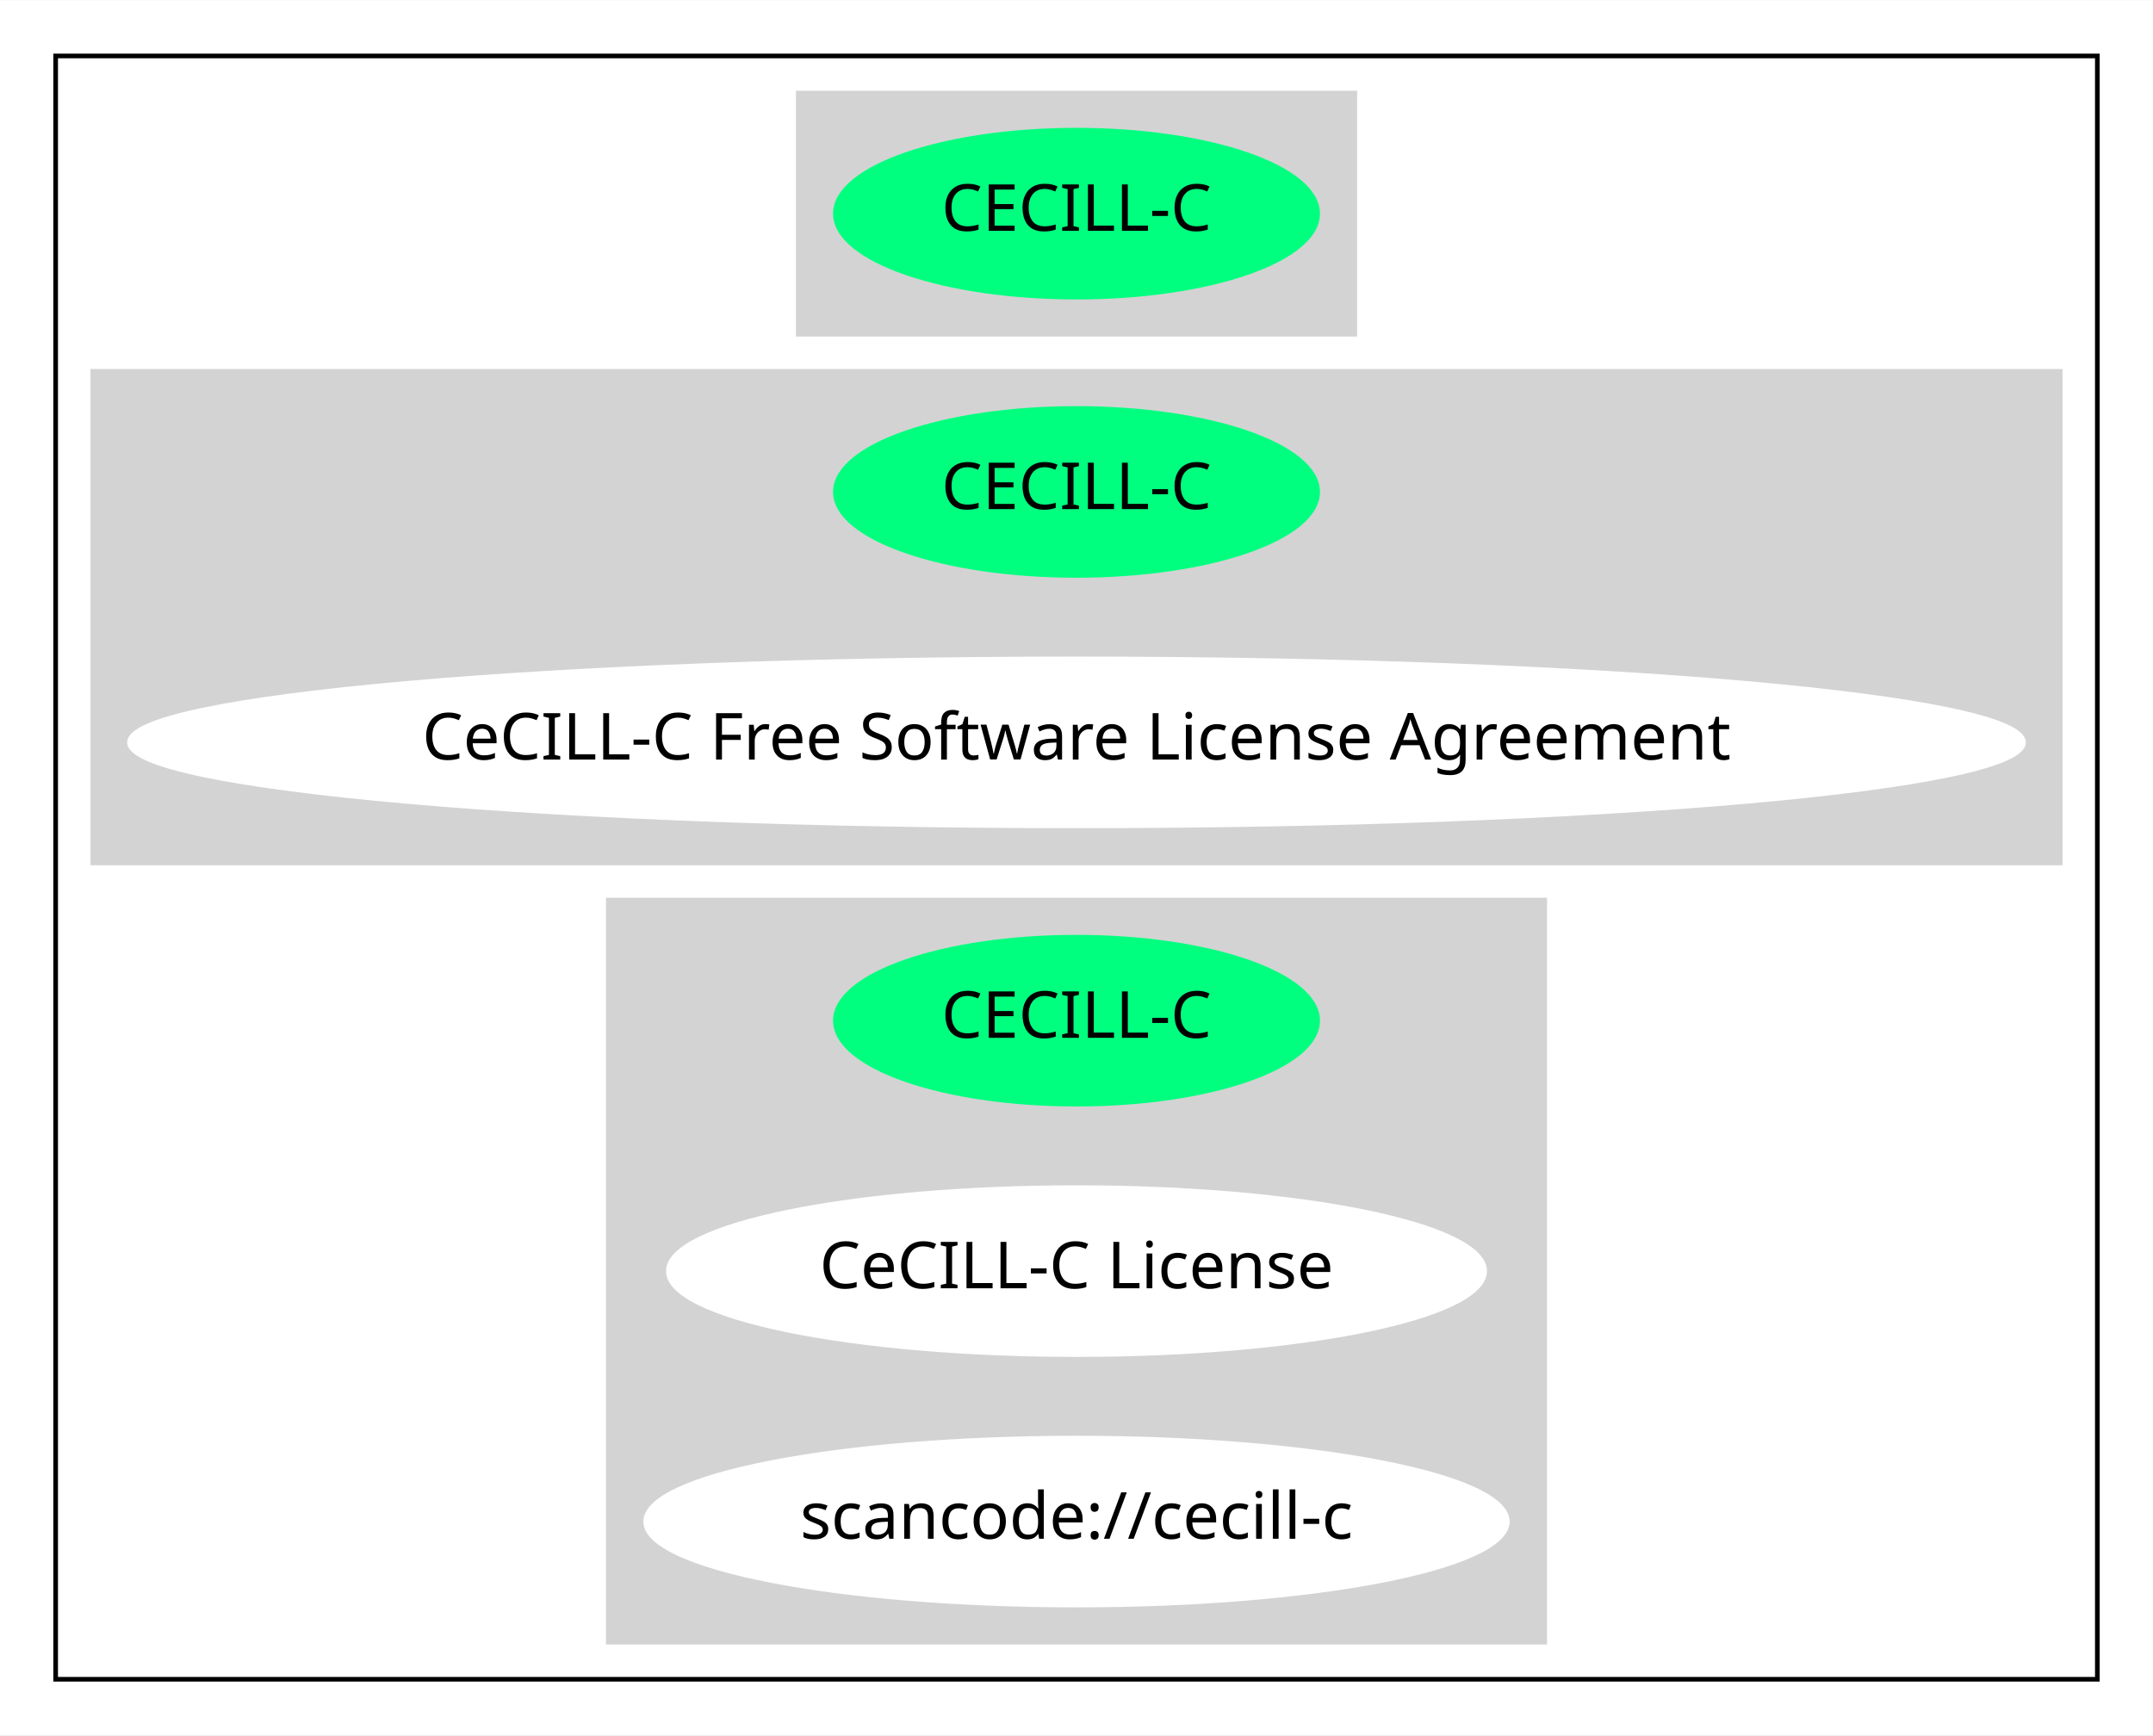
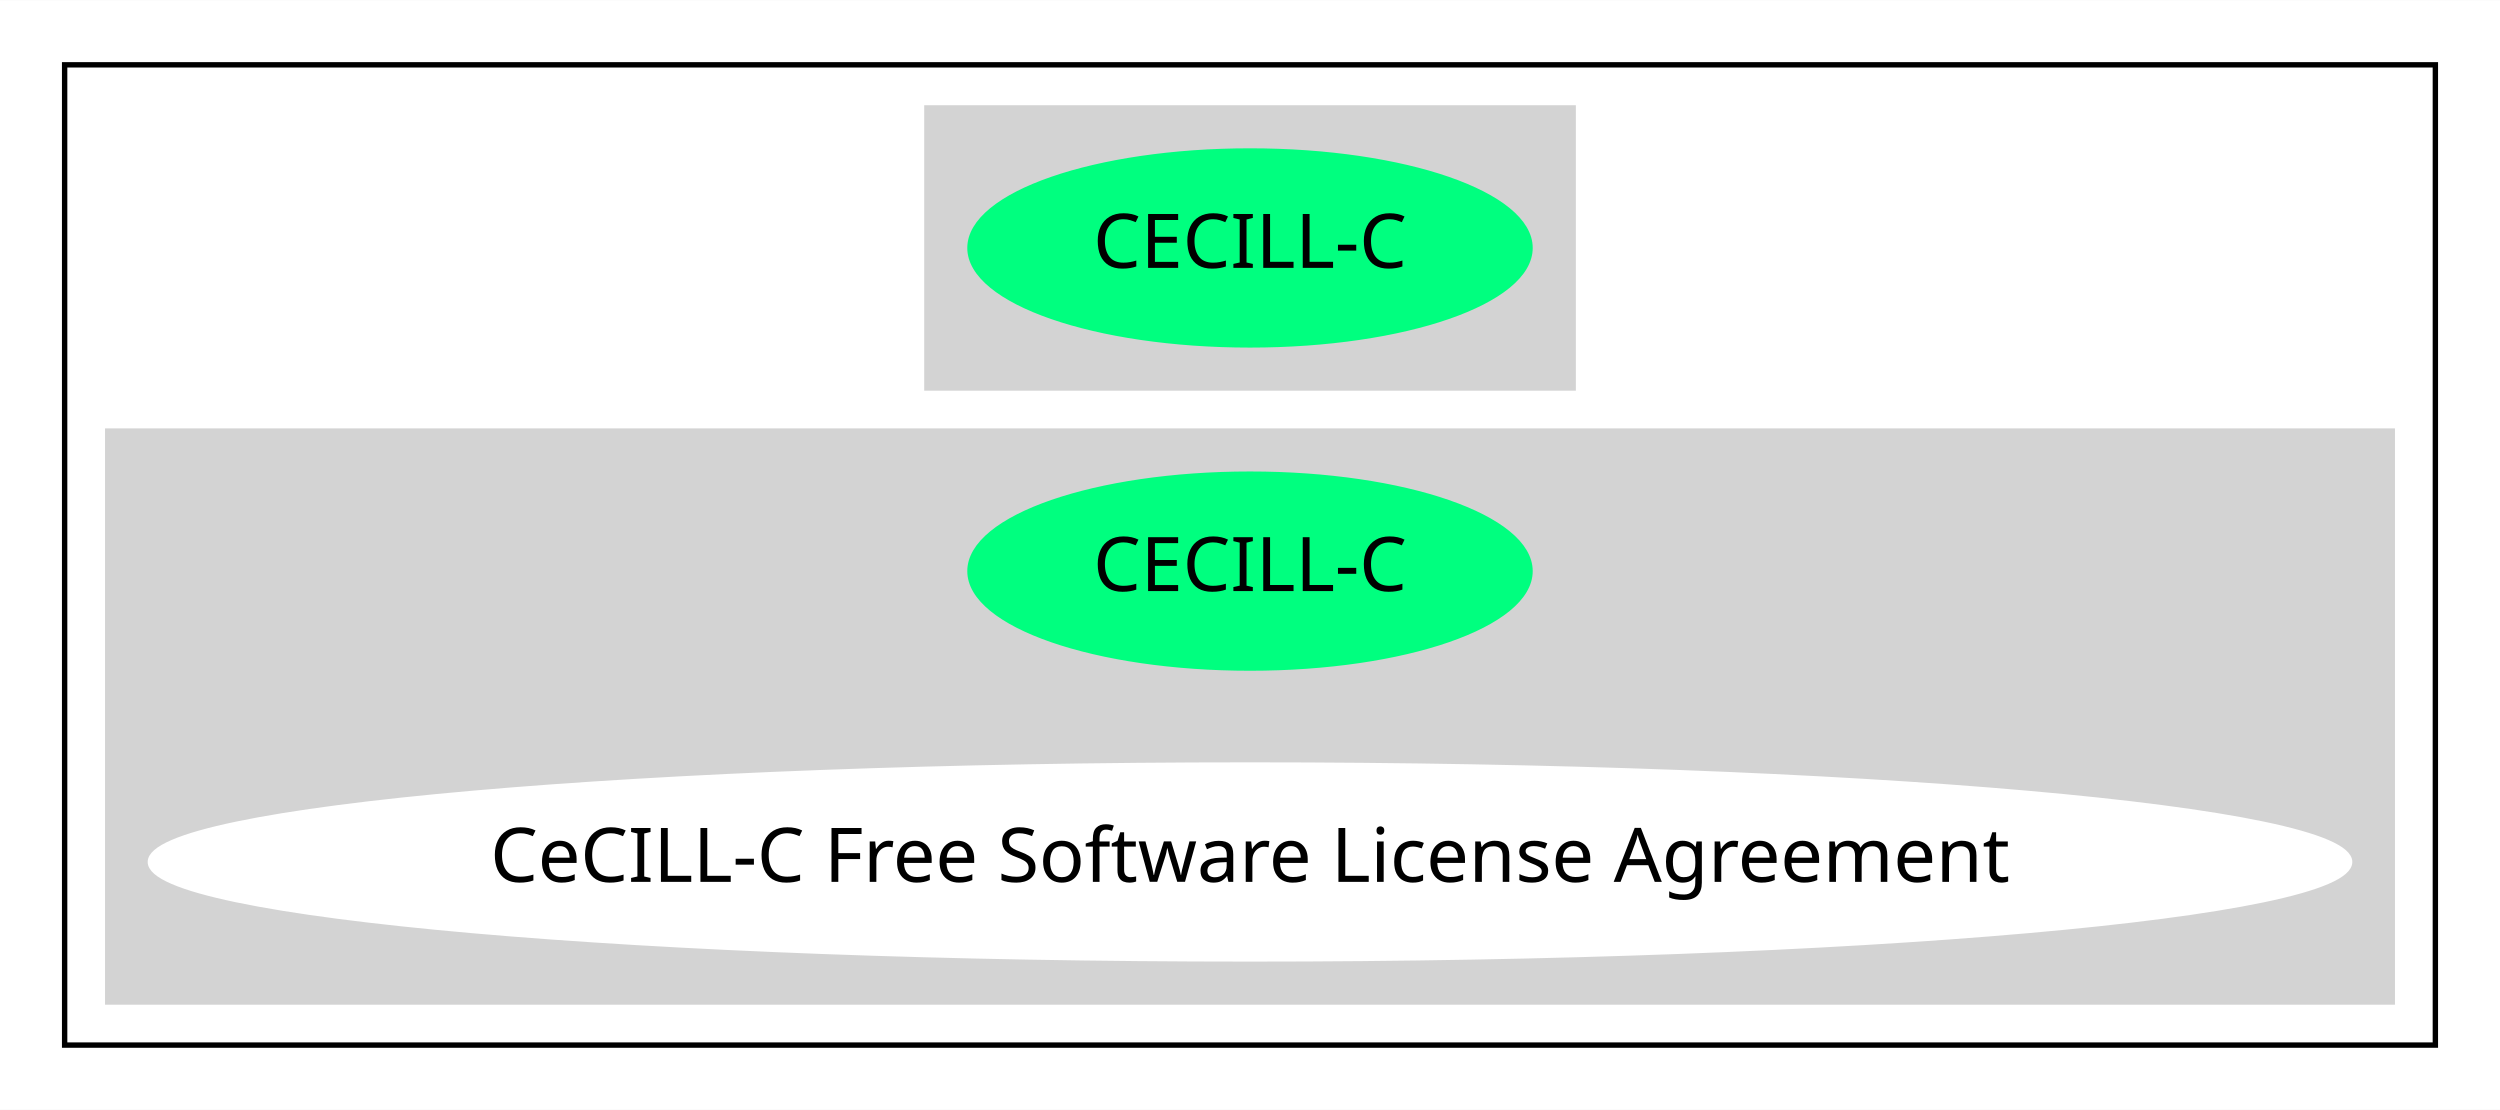
- <svg xmlns="http://www.w3.org/2000/svg" width="464pt" height="374pt" viewBox="0.00 0.00 464.16 374.00">
-   <g id="graph0" class="graph" transform="scale(1 1) rotate(0) translate(4 370)">
-     <polygon fill="white" stroke="transparent" points="-4,4 -4,-370 460.16,-370 460.16,4 -4,4" />
+ <svg xmlns="http://www.w3.org/2000/svg" width="464pt" height="206pt" viewBox="0.00 0.00 464.16 206.00">
+   <g id="graph0" class="graph" transform="scale(1 1) rotate(0) translate(4 202)">
+     <polygon fill="white" stroke="transparent" points="-4,4 -4,-202 460.16,-202 460.16,4 -4,4" />
    <g id="clust1" class="cluster">
-       <polygon fill="none" stroke="black" points="8,-8 8,-358 448.16,-358 448.16,-8 8,-8" />
+       <polygon fill="none" stroke="black" points="8,-8 8,-190 448.16,-190 448.16,-8 8,-8" />
    </g>
    <g id="clust2" class="cluster">
-       <polygon fill="lightgray" stroke="lightgray" points="168.09,-298 168.09,-350 288.08,-350 288.08,-298 168.09,-298" />
+       <polygon fill="lightgray" stroke="lightgray" points="168.09,-130 168.09,-182 288.08,-182 288.08,-130 168.09,-130" />
    </g>
    <g id="clust3" class="cluster">
-       <polygon fill="lightgray" stroke="lightgray" points="16,-184 16,-290 440.16,-290 440.16,-184 16,-184" />
-     </g>
-     <g id="clust4" class="cluster">
-       <polygon fill="lightgray" stroke="lightgray" points="127.14,-16 127.14,-176 329.02,-176 329.02,-16 127.14,-16" />
+       <polygon fill="lightgray" stroke="lightgray" points="16,-16 16,-122 440.16,-122 440.16,-16 16,-16" />
    </g>
    <g id="node1" class="node">
-       <ellipse fill="springgreen" stroke="springgreen" cx="228.08" cy="-324" rx="51.99" ry="18" />
-       <text text-anchor="middle" x="228.08" y="-320.3" font-family="Times-Roman" font-size="14.00">CECILL-C</text>
+       <ellipse fill="springgreen" stroke="springgreen" cx="228.08" cy="-156" rx="51.99" ry="18" />
+       <text text-anchor="middle" x="228.08" y="-152.3" font-family="Times-Roman" font-size="14.00">CECILL-C</text>
    </g>
    <g id="node2" class="node">
-       <ellipse fill="springgreen" stroke="springgreen" cx="228.08" cy="-264" rx="51.99" ry="18" />
-       <text text-anchor="middle" x="228.08" y="-260.3" font-family="Times-Roman" font-size="14.00">CECILL-C</text>
+       <ellipse fill="springgreen" stroke="springgreen" cx="228.08" cy="-96" rx="51.99" ry="18" />
+       <text text-anchor="middle" x="228.08" y="-92.3" font-family="Times-Roman" font-size="14.00">CECILL-C</text>
    </g>
    <g id="node3" class="node">
-       <ellipse fill="white" stroke="white" cx="228.08" cy="-210" rx="204.16" ry="18" />
-       <text text-anchor="middle" x="228.08" y="-206.3" font-family="Times-Roman" font-size="14.00">CeCILL-C Free Software License Agreement</text>
-     </g>
-     <g id="node4" class="node">
-       <ellipse fill="springgreen" stroke="springgreen" cx="228.08" cy="-150" rx="51.99" ry="18" />
-       <text text-anchor="middle" x="228.08" y="-146.3" font-family="Times-Roman" font-size="14.00">CECILL-C</text>
-     </g>
-     <g id="node5" class="node">
-       <ellipse fill="white" stroke="white" cx="228.08" cy="-96" rx="87.99" ry="18" />
-       <text text-anchor="middle" x="228.08" y="-92.3" font-family="Times-Roman" font-size="14.00">CeCILL-C License</text>
-     </g>
-     <g id="node6" class="node">
-       <ellipse fill="white" stroke="white" cx="228.08" cy="-42" rx="92.88" ry="18" />
-       <text text-anchor="middle" x="228.08" y="-38.3" font-family="Times-Roman" font-size="14.00">scancode://cecill-c</text>
+       <ellipse fill="white" stroke="white" cx="228.08" cy="-42" rx="204.16" ry="18" />
+       <text text-anchor="middle" x="228.08" y="-38.3" font-family="Times-Roman" font-size="14.00">CeCILL-C Free Software License Agreement</text>
    </g>
  </g>
</svg>
